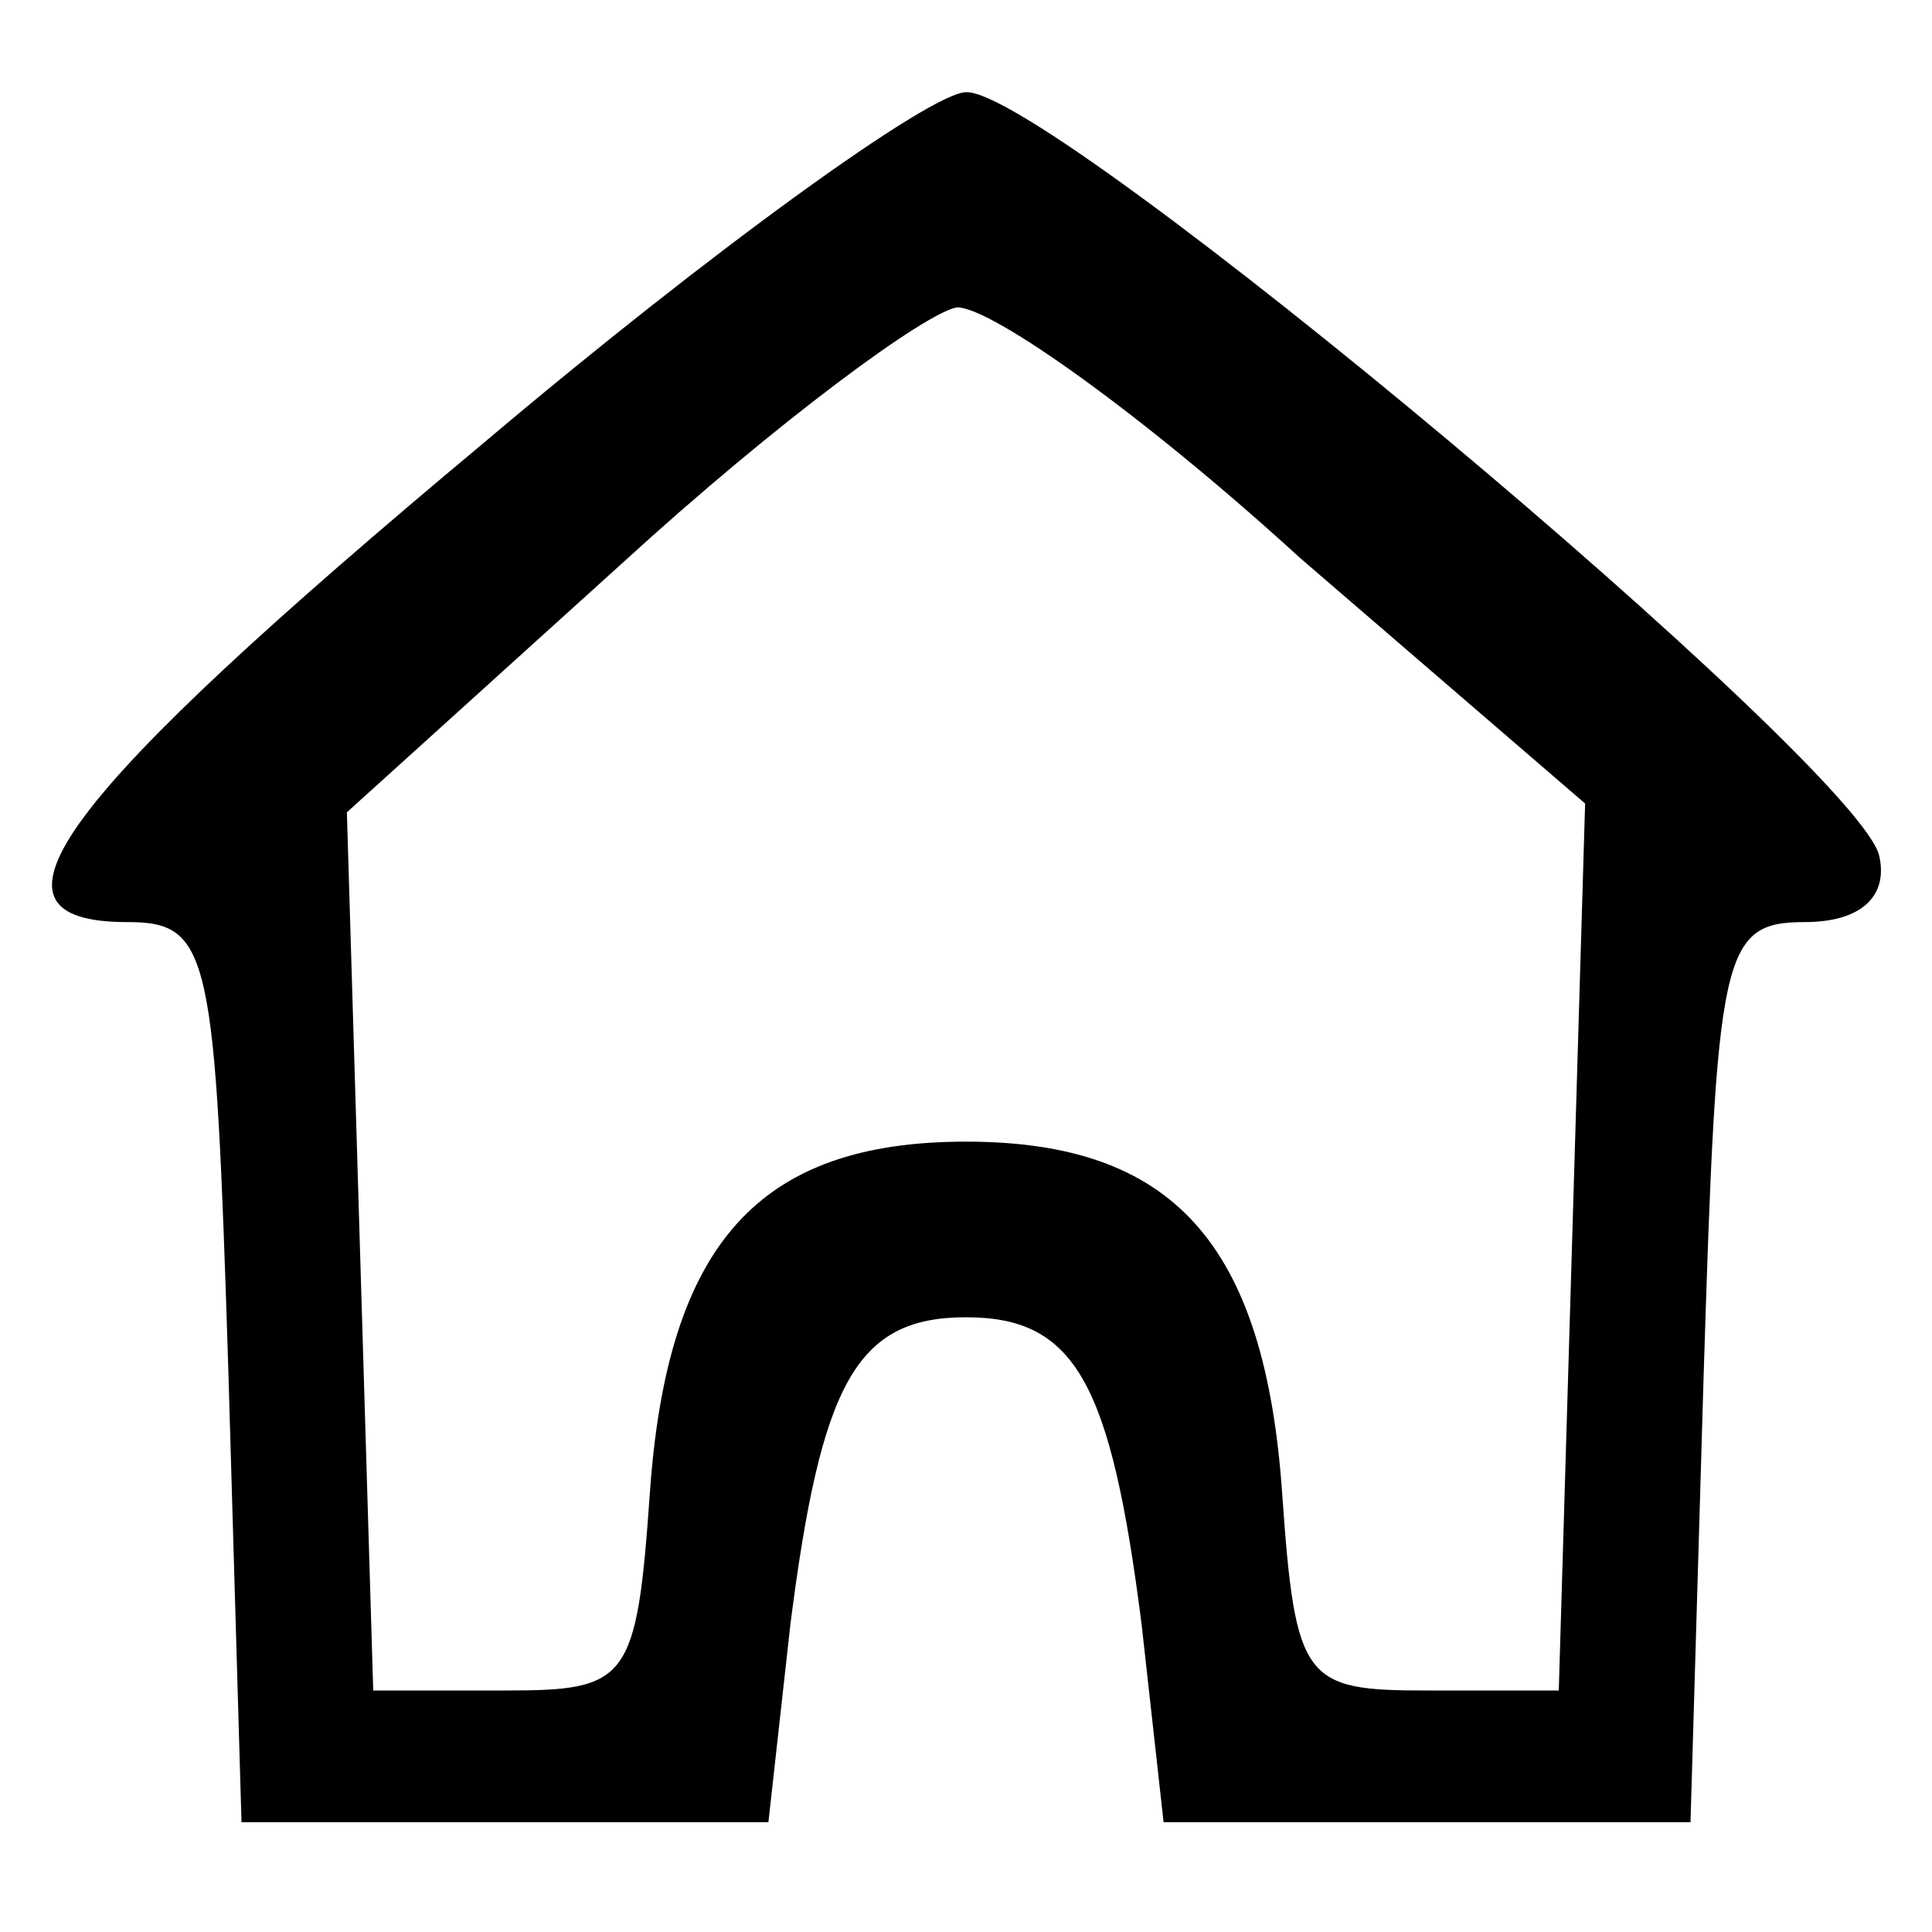
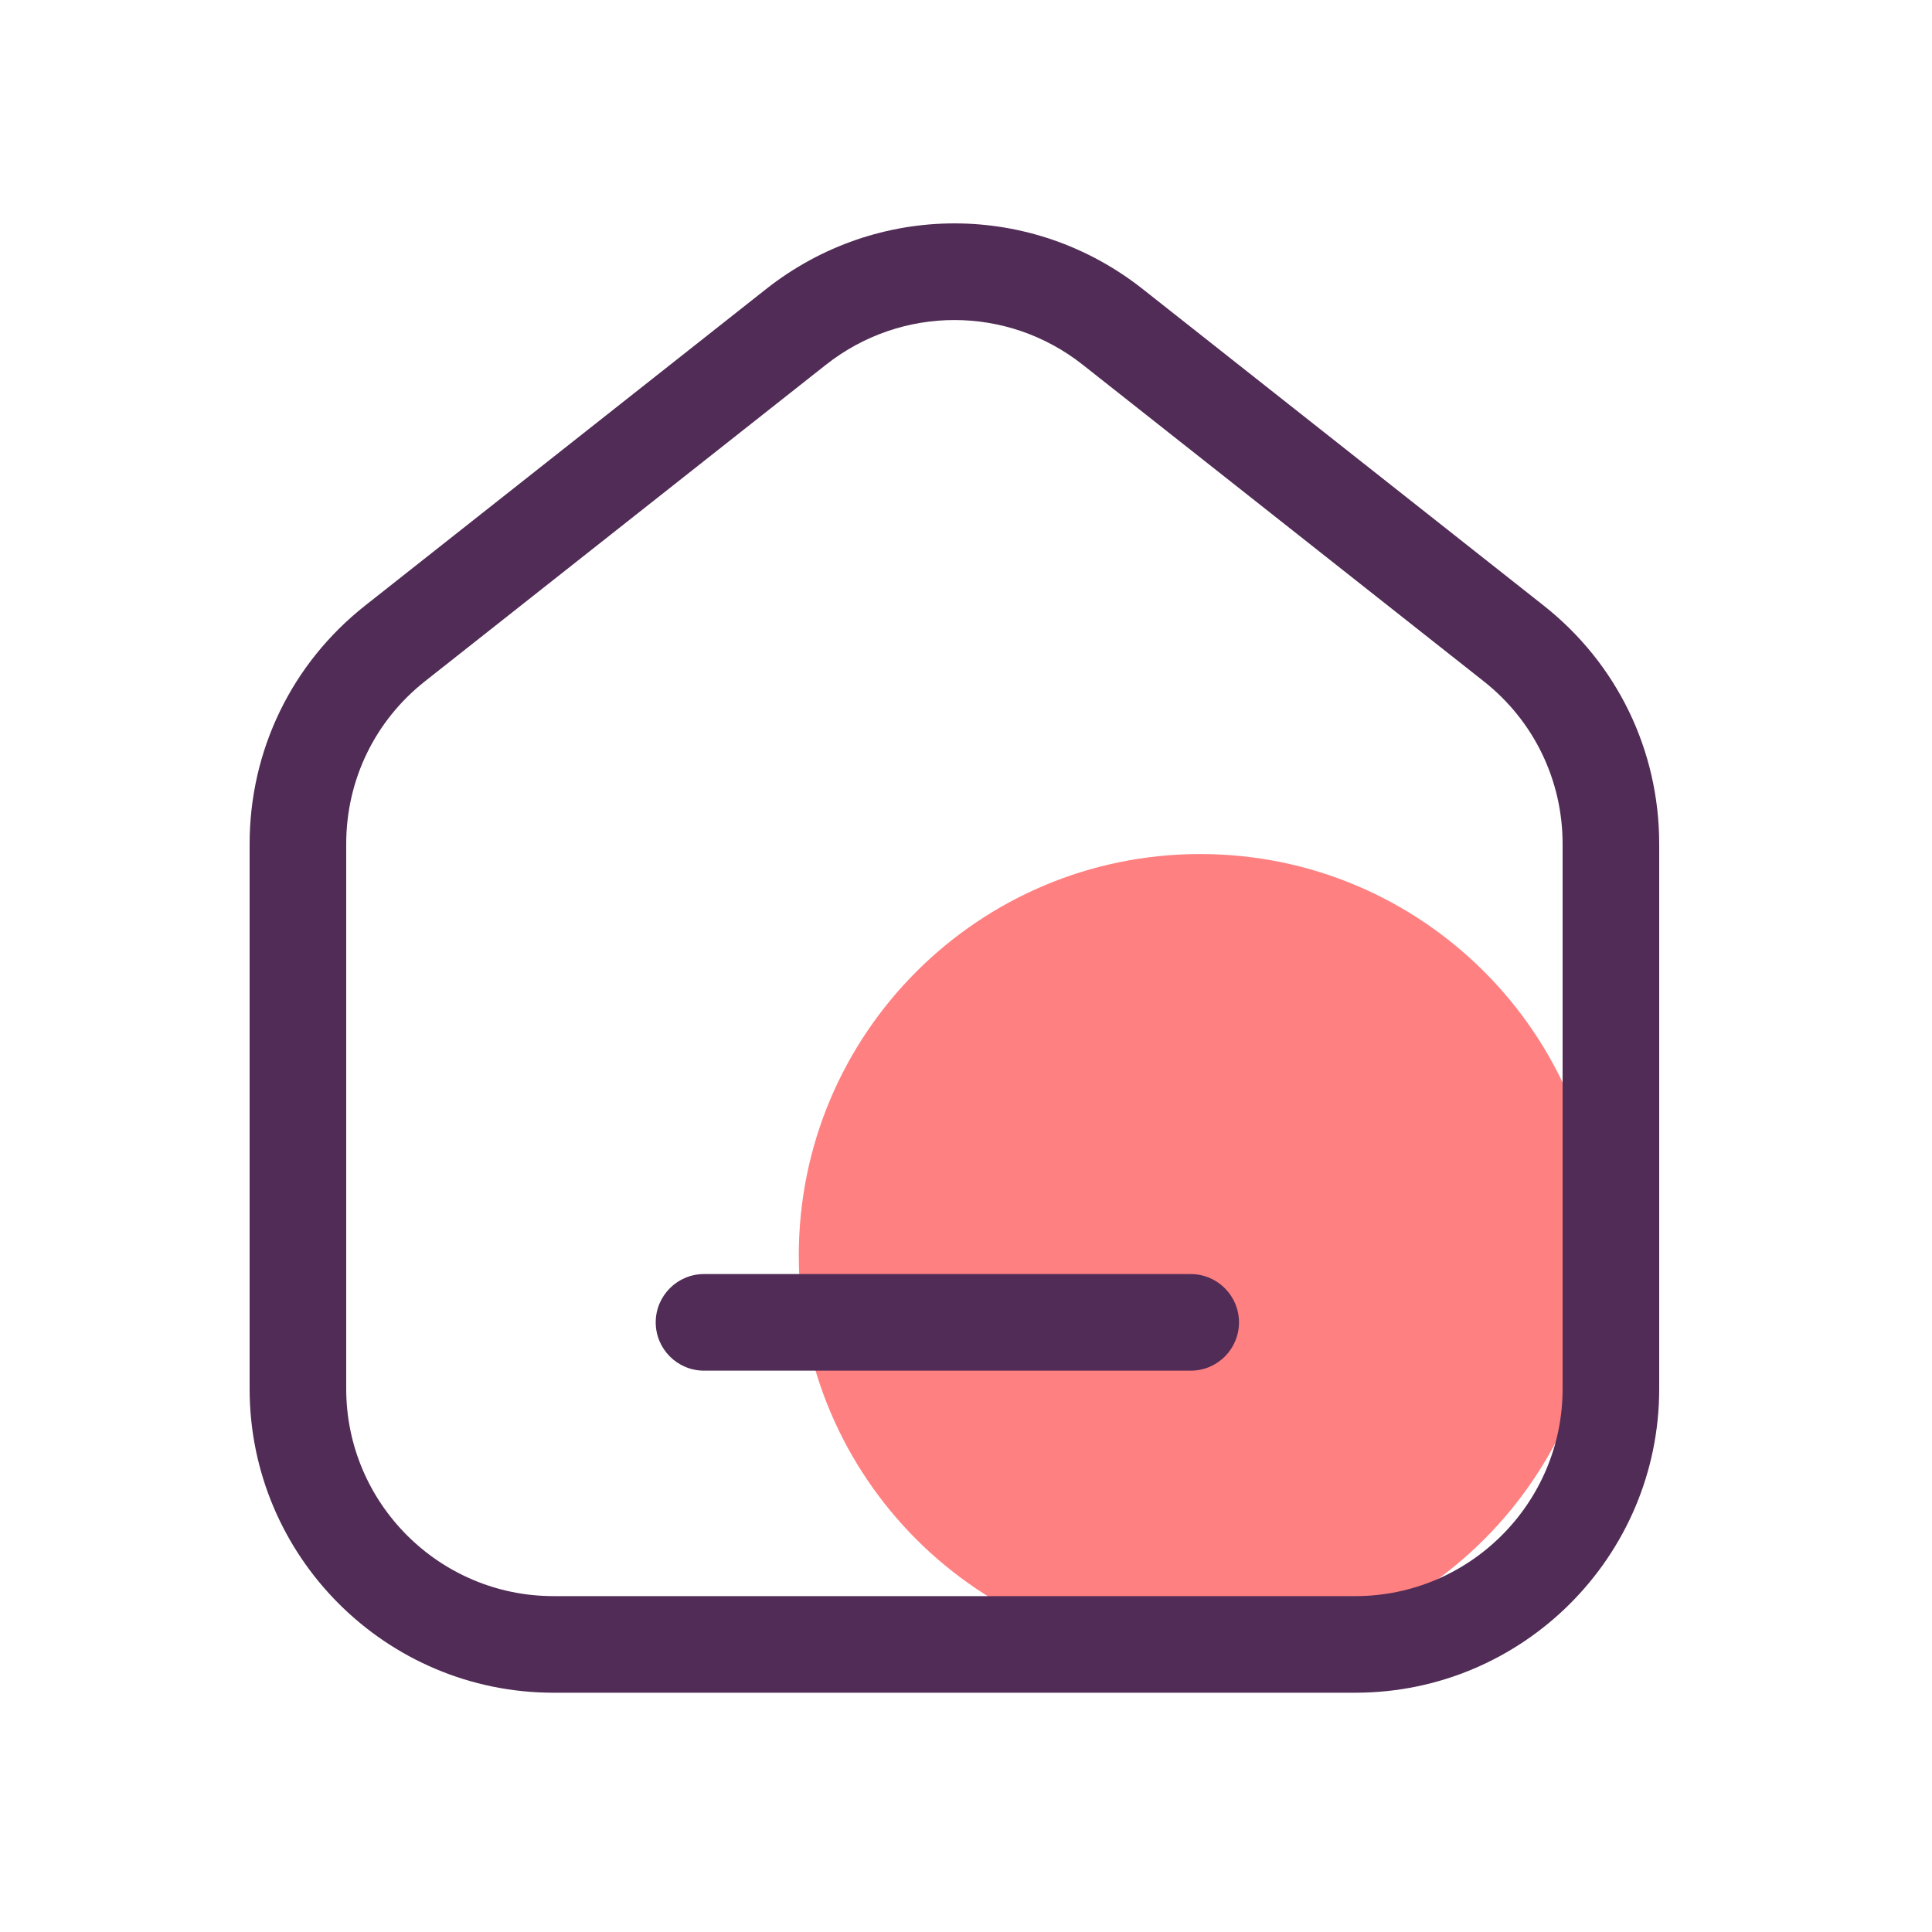
- <svg xmlns="http://www.w3.org/2000/svg" version="1.0" width="44pt" height="44pt" viewBox="0 0 44 44" preserveAspectRatio="xMidYMid meet">
-   <g transform="translate(0,44) scale(0.1,-0.1)" fill="#000000" stroke="none">
-     <path d="M110 339 c-97 -81 -118 -109 -81 -109 19 0 20 -7 23 -102 l3 -103 60 0 60 0 5 45 c7 55 15 70 40 70 25 0 33 -15 40 -70 l5 -45 60 0 60 0 3 102 c3 96 4 103 23 103 13 0 19 6 17 15 -4 20 -189 175 -208 174 -8 0 -58 -36 -110 -80z m186 -26 l65 -56 -3 -101 -3 -101 -30 0 c-28 0 -30 2 -33 45 -4 57 -25 80 -72 80 -47 0 -68 -23 -72 -80 -3 -43 -5 -45 -33 -45 l-30 0 -3 100 -3 100 63 57 c35 32 69 57 76 58 8 0 43 -25 78 -57z" />
-   </g>
+ <svg xmlns="http://www.w3.org/2000/svg" t="1629687751566" class="icon" viewBox="0 0 1024 1024" version="1.1" p-id="2106" width="200" height="200">
+   <defs>
+     <style type="text/css" />
+   </defs>
+   <path d="M636.16 665.446m-212.787 0a212.787 212.787 0 1 0 425.574 0 212.787 212.787 0 1 0-425.574 0Z" fill="#FF8080" p-id="2107" />
+   <path d="M718.336 897.178h-424.96c-88.832 0-161.075-72.243-161.075-161.075v-288.768c0-49.613 22.323-95.693 61.286-126.413l212.48-167.731c58.778-46.387 140.851-46.387 199.578 0l212.48 167.731c38.963 30.72 61.286 76.8 61.286 126.413v288.819c0 88.781-72.243 161.024-161.075 161.024zM505.856 169.626c-24.013 0-48.026 7.885-68.096 23.706L225.28 361.062c-26.573 20.941-41.779 52.378-41.779 86.221v288.819c0 60.57 49.306 109.875 109.875 109.875h424.96c60.57 0 109.875-49.306 109.875-109.875v-288.768c0-33.843-15.258-65.28-41.779-86.221l-212.48-167.731c-20.07-15.872-44.083-23.757-68.096-23.757z" fill="#512C56" p-id="2108" />
+   <path d="M631.142 726.477H373.146c-14.131 0-25.6-11.469-25.6-25.6s11.469-25.6 25.6-25.6h257.946c14.131 0 25.6 11.469 25.6 25.6s-11.418 25.6-25.549 25.6z" fill="#512C56" p-id="2109" />
</svg>
